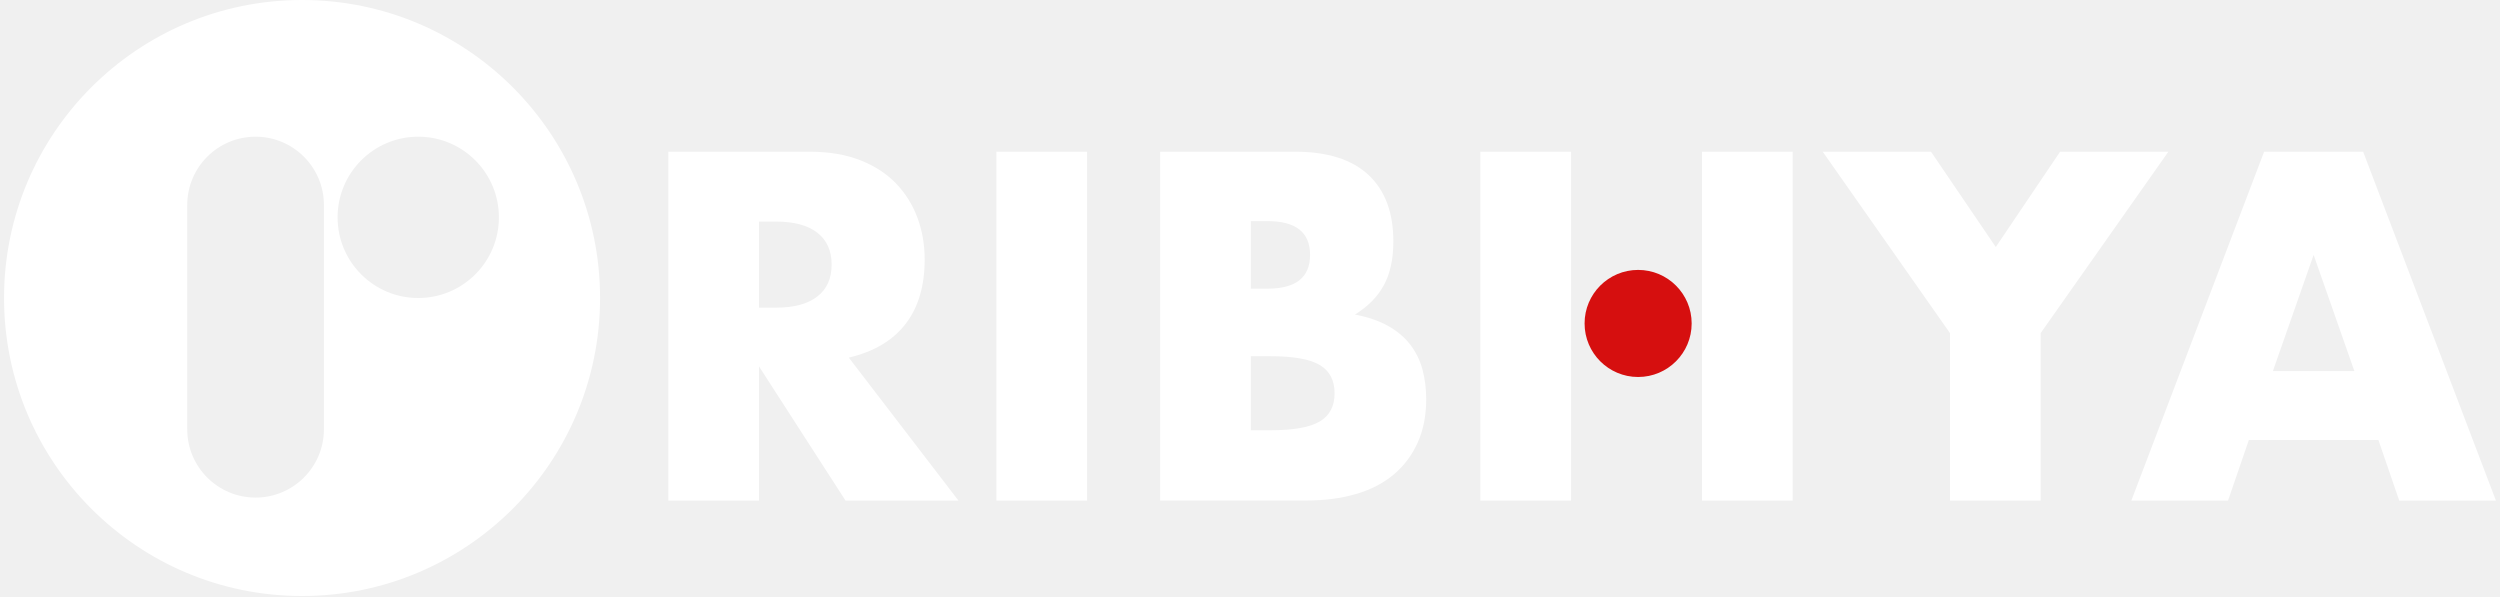
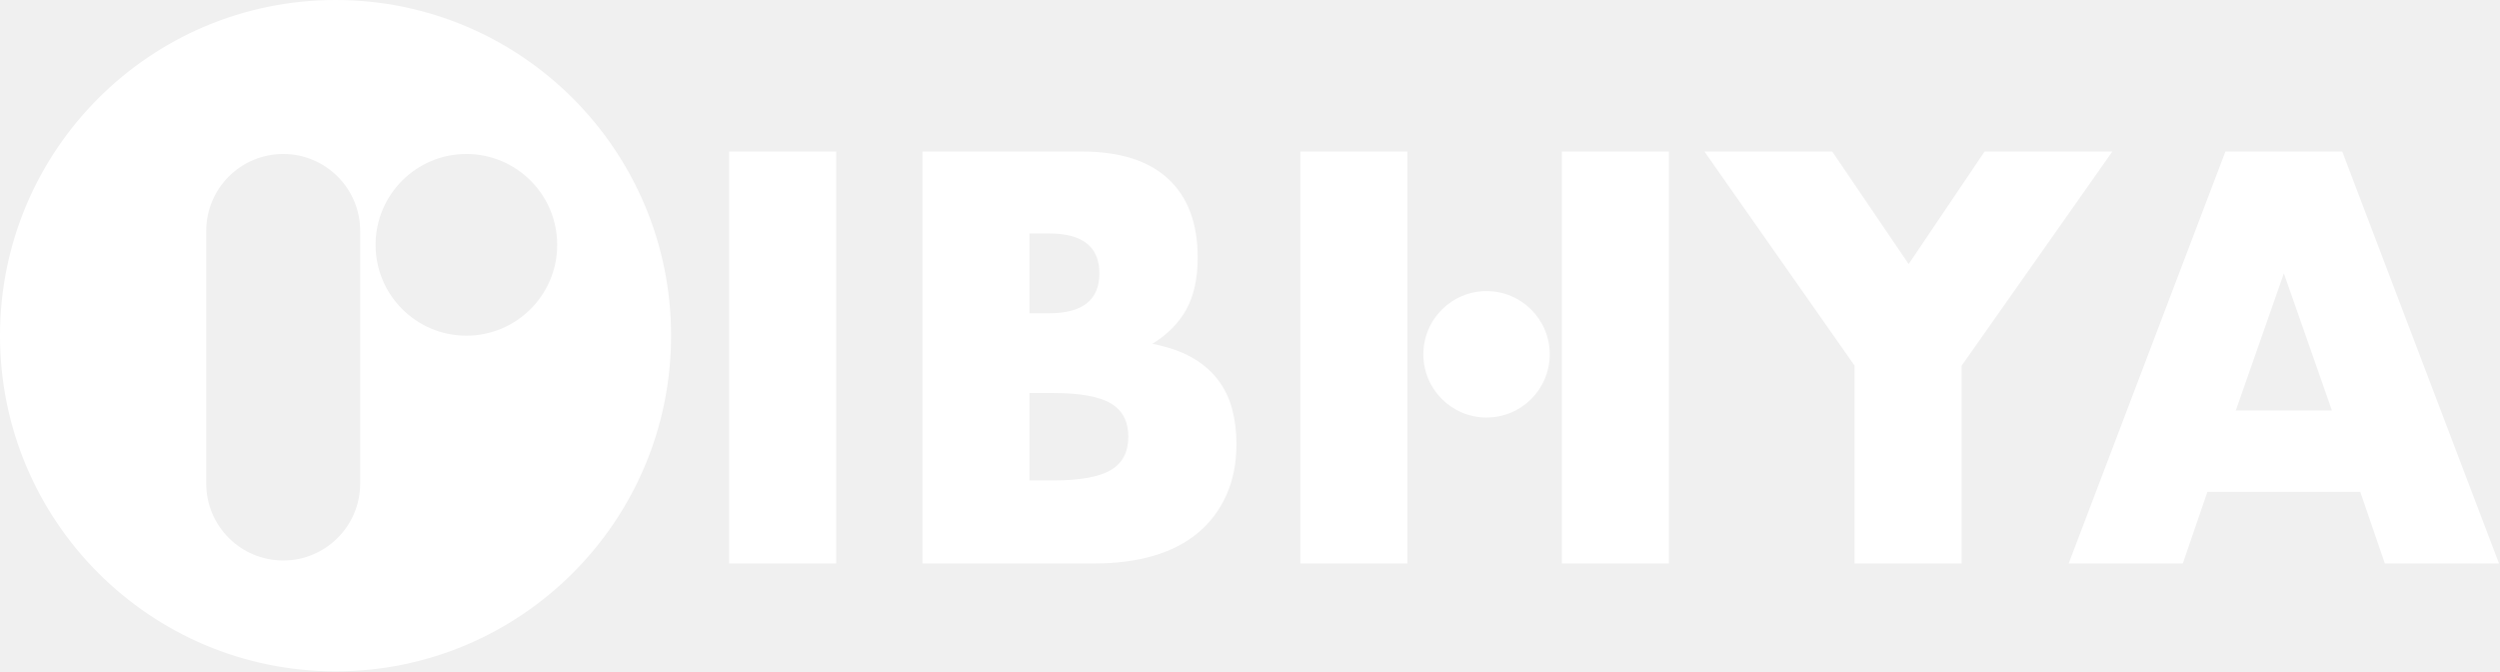
- <svg xmlns="http://www.w3.org/2000/svg" id="Layer_1" viewBox="0 0 1229 293">
+ <svg xmlns="http://www.w3.org/2000/svg" id="Layer_1" viewBox="0 0 2225.38 597.61">
  <defs>
-     <style>.cls-1{fill:#fff;}.cls-2{fill:#d60f0f;}</style>
+     <style>.cls-1{fill:#fff;}</style>
  </defs>
-   <path class="cls-1" d="M471.16,246.09h-55.5l-42.53-65.96v65.96h-44.58V74.58h69.38c9.55,0,17.89,1.4,25.02,4.21,7.13,2.81,13,6.64,17.63,11.49,4.62,4.86,8.11,10.46,10.46,16.83,2.35,6.37,3.53,13.19,3.53,20.47,0,13.04-3.15,23.62-9.44,31.73-6.29,8.11-15.58,13.61-27.86,16.49l53.91,70.29Zm-98.04-94.85h8.42c8.79,0,15.54-1.82,20.24-5.46,4.7-3.64,7.05-8.87,7.05-15.69s-2.35-12.06-7.05-15.7c-4.7-3.64-11.45-5.46-20.24-5.46h-8.42v42.31Z" />
-   <path class="cls-1" d="M534.4,74.58V246.09h-44.58V74.58h44.58Z" />
-   <path class="cls-1" d="M570.33,74.58h66.42c15.77,0,27.75,3.79,35.94,11.37,8.19,7.58,12.28,18.5,12.28,32.75,0,8.64-1.56,15.81-4.66,21.5-3.11,5.69-7.85,10.5-14.22,14.44,6.37,1.21,11.79,3.07,16.26,5.57,4.47,2.5,8.11,5.57,10.92,9.21,2.8,3.64,4.81,7.73,6.03,12.28,1.21,4.55,1.82,9.4,1.82,14.56,0,8.04-1.4,15.17-4.21,21.38-2.81,6.22-6.75,11.45-11.83,15.69-5.08,4.25-11.26,7.43-18.54,9.55-7.28,2.12-15.47,3.18-24.57,3.18h-71.65V74.58Zm44.58,67.33h8.19c13.95,0,20.93-5.53,20.93-16.61s-6.98-16.6-20.93-16.6h-8.19v33.21Zm0,69.6h9.78c11.22,0,19.26-1.44,24.11-4.32,4.85-2.88,7.28-7.51,7.28-13.87s-2.43-10.99-7.28-13.88c-4.86-2.88-12.89-4.32-24.11-4.32h-9.78v36.39Z" />
-   <path class="cls-1" d="M772.32,175.35v70.74h-44.58V74.58h44.58v66.19m64.37,0V74.58h44.58V246.09h-44.58v-70.74" />
-   <path class="cls-1" d="M958.6,163.75l-62.55-89.17h53.23l31.84,46.86,31.62-46.86h53.23l-62.78,89.17v82.34h-44.58v-82.34Z" />
-   <path class="cls-1" d="M1169.23,216.29h-63.69l-10.24,29.8h-47.54l65.28-171.51h48.68l65.28,171.51h-47.54l-10.24-29.8Zm-11.83-33.89l-20.02-57.09-20.02,57.09h40.03Z" />
-   <path class="cls-1" d="M148.49,0C67.58,0,1.99,65.59,1.99,146.5s65.59,146.5,146.5,146.5,146.5-65.59,146.5-146.5S229.4,0,148.49,0Zm10.75,211.01c0,18.56-15.04,33.6-33.6,33.6s-33.6-15.04-33.6-33.6V100.8c0-18.56,15.04-33.6,33.6-33.6s33.6,15.04,33.6,33.6v110.21Zm46.37-64.51c-21.9,0-39.65-17.75-39.65-39.65s17.75-39.65,39.65-39.65,39.65,17.75,39.65,39.65-17.75,39.65-39.65,39.65Z" />
-   <circle class="cls-2" cx="805.3" cy="159.01" r="26.32" />
+   <path class="cls-1" d="M744.62,134.89V501.56h-95.32V134.89h95.32Z" />
+   <path class="cls-1" d="M821.45,134.89h142c33.72,0,59.33,8.11,76.83,24.32,17.51,16.22,26.26,39.56,26.26,70.03,0,18.48-3.33,33.8-9.97,45.96-6.65,12.16-16.78,22.45-30.39,30.88,13.62,2.6,25.2,6.56,34.77,11.91,9.56,5.35,17.34,11.91,23.34,19.69,6,7.78,10.29,16.54,12.89,26.26,2.59,9.73,3.89,20.11,3.89,31.12,0,17.19-3,32.42-9,45.71-6,13.3-14.43,24.48-25.29,33.55-10.86,9.08-24.07,15.89-39.63,20.43-15.56,4.54-33.07,6.81-52.52,6.81h-153.18V134.89Zm95.32,143.95h17.51c29.82,0,44.74-11.83,44.74-35.5s-14.92-35.5-44.74-35.5h-17.51v71Zm0,148.81h20.91c23.99,0,41.17-3.08,51.55-9.24,10.37-6.15,15.56-16.05,15.56-29.66s-5.19-23.5-15.56-29.66c-10.38-6.16-27.56-9.24-51.55-9.24h-20.91v77.81Z" />
+   <path class="cls-1" d="M1253.28,350.33v151.24h-95.32V134.89h95.32v141.51m137.62,0V134.89h95.32V501.56h-95.32v-151.24" />
+   <path class="cls-1" d="M1651.55,325.52l-133.73-190.63h113.79l68.08,100.18,67.6-100.18h113.79l-134.22,190.63v176.04h-95.32v-176.04Z" />
+   <path class="cls-1" d="M2101.86,437.86h-136.16l-21.88,63.71h-101.64l139.57-366.67h104.07l139.57,366.67h-101.64l-21.88-63.71Zm-25.29-72.46l-42.79-122.06-42.79,122.06h85.59Z" />
+   <path class="cls-1" d="M298.8,0C133.78,0,0,133.78,0,298.8s133.78,298.8,298.8,298.8,298.8-133.78,298.8-298.8S463.83,0,298.8,0Zm21.93,430.39c0,37.85-30.68,68.53-68.53,68.53s-68.53-30.68-68.53-68.53V205.6c0-37.85,30.68-68.53,68.53-68.53s68.53,30.68,68.53,68.53v224.79Zm94.58-131.58c-44.66,0-80.87-36.21-80.87-80.87s36.21-80.87,80.87-80.87,80.87,36.21,80.87,80.87-36.21,80.87-80.87,80.87Z" />
+   <circle class="cls-1" cx="1323.79" cy="315.39" r="56.27" />
</svg>
